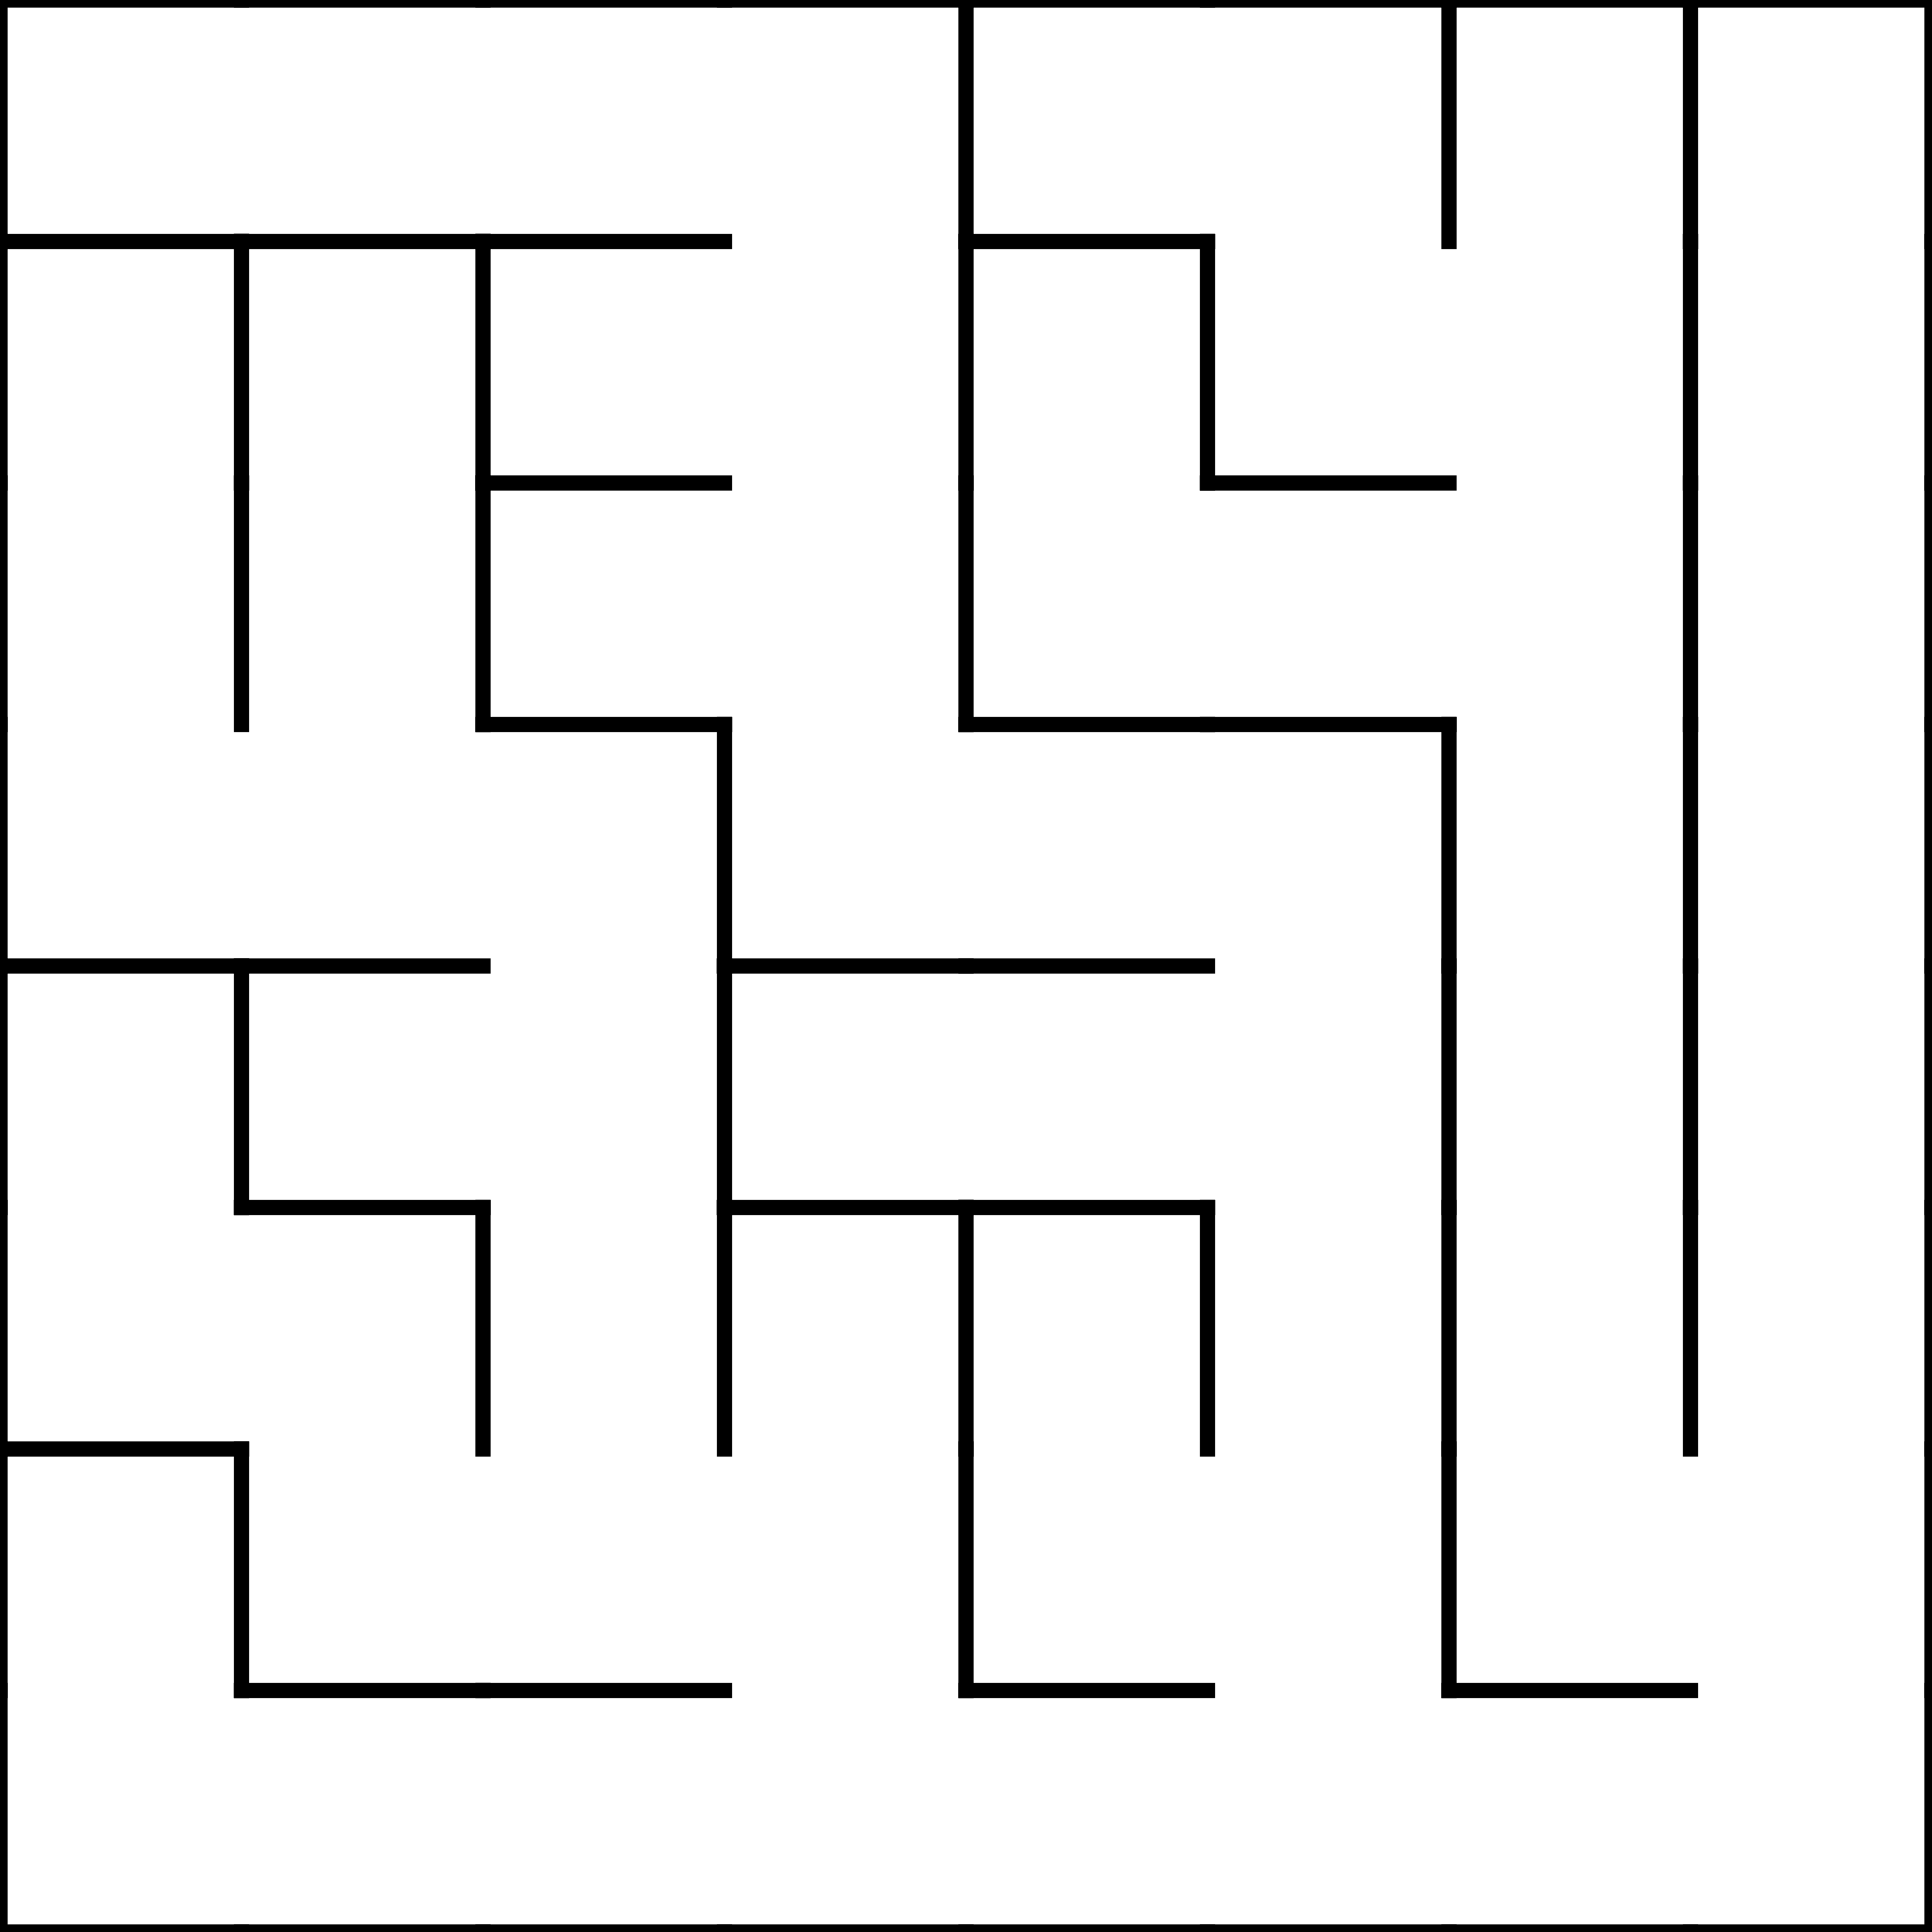
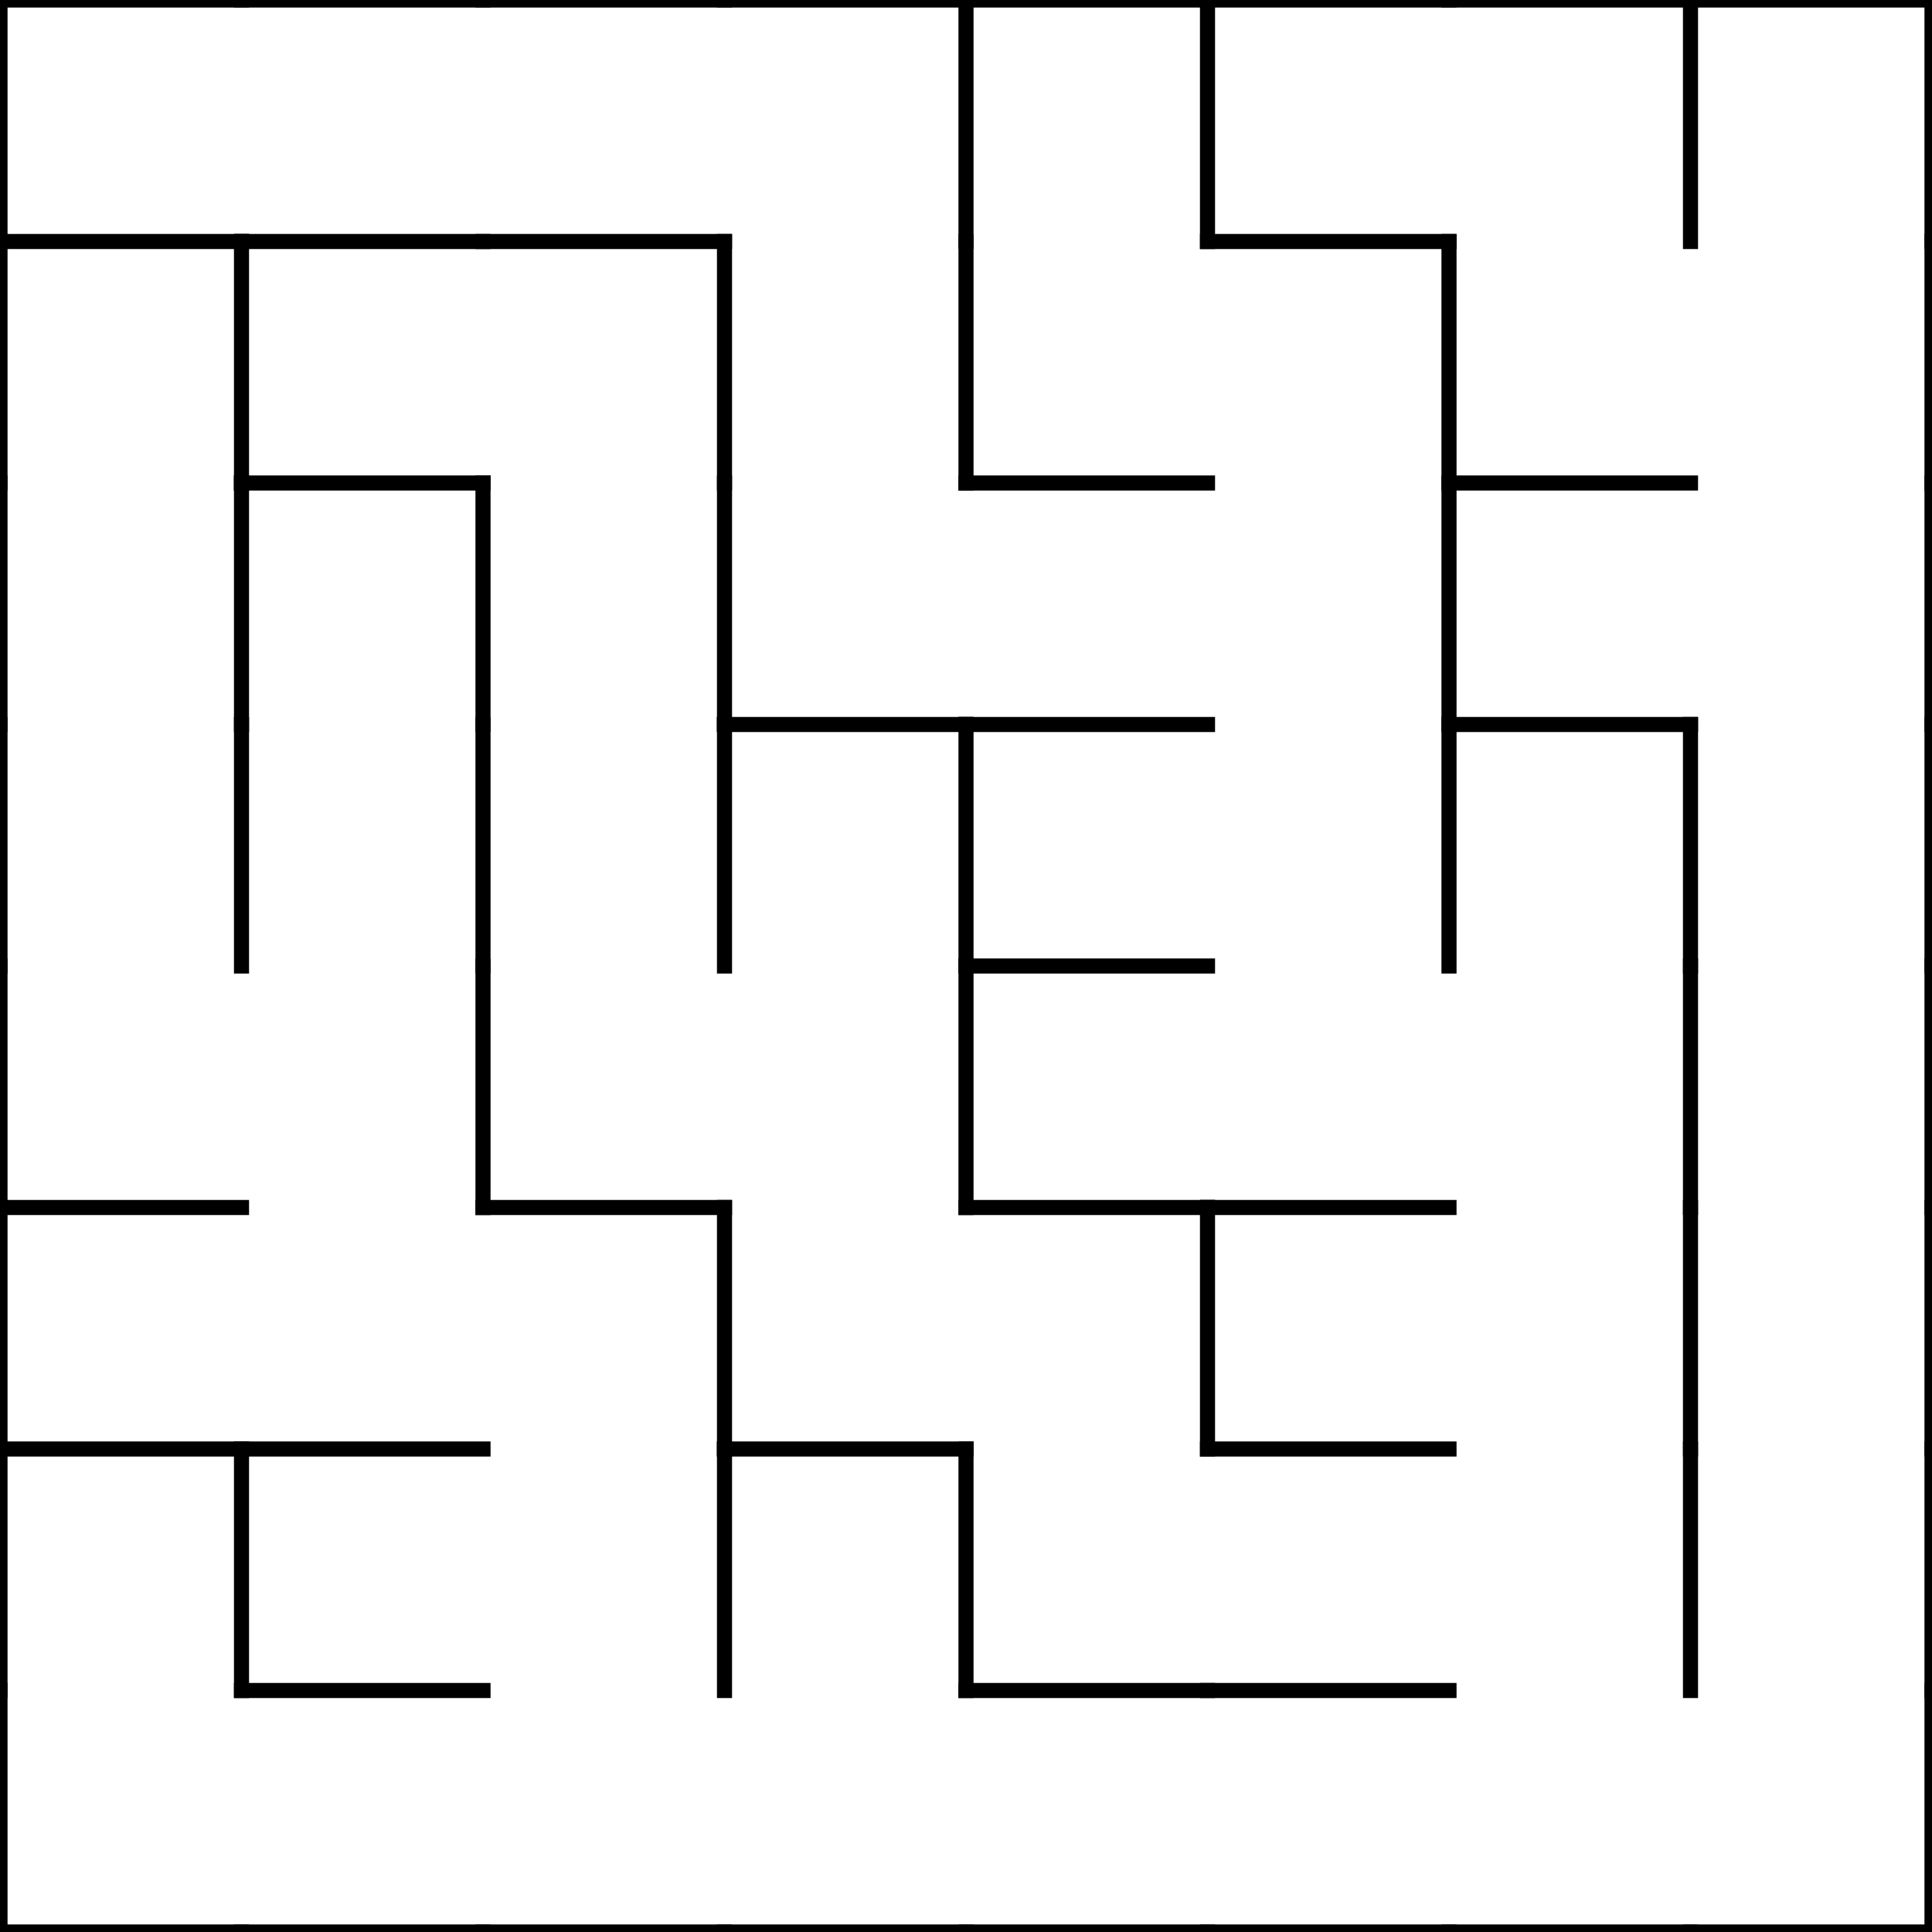
<svg xmlns="http://www.w3.org/2000/svg" viewBox="0 0 128 128">
  <line x1="0" y1="0" x2="16" y2="0" stroke="black" stroke-linecap="square" />
  <line x1="0" y1="0" x2="0" y2="16" stroke="black" stroke-linecap="square" />
  <line x1="0" y1="16" x2="16" y2="16" stroke="black" stroke-linecap="square" />
  <line x1="16" y1="0" x2="32" y2="0" stroke="black" stroke-linecap="square" />
  <line x1="16" y1="16" x2="32" y2="16" stroke="black" stroke-linecap="square" />
  <line x1="32" y1="0" x2="48" y2="0" stroke="black" stroke-linecap="square" />
  <line x1="32" y1="16" x2="48" y2="16" stroke="black" stroke-linecap="square" />
  <line x1="48" y1="0" x2="64" y2="0" stroke="black" stroke-linecap="square" />
  <line x1="64" y1="0" x2="64" y2="16" stroke="black" stroke-linecap="square" />
  <line x1="64" y1="0" x2="80" y2="0" stroke="black" stroke-linecap="square" />
-   <line x1="64" y1="16" x2="80" y2="16" stroke="black" stroke-linecap="square" />
+   <line x1="80" y1="0" x2="80" y2="16" stroke="black" stroke-linecap="square" />
  <line x1="80" y1="0" x2="96" y2="0" stroke="black" stroke-linecap="square" />
-   <line x1="96" y1="0" x2="96" y2="16" stroke="black" stroke-linecap="square" />
+   <line x1="80" y1="16" x2="96" y2="16" stroke="black" stroke-linecap="square" />
  <line x1="96" y1="0" x2="112" y2="0" stroke="black" stroke-linecap="square" />
  <line x1="112" y1="0" x2="112" y2="16" stroke="black" stroke-linecap="square" />
  <line x1="112" y1="0" x2="128" y2="0" stroke="black" stroke-linecap="square" />
  <line x1="128" y1="0" x2="128" y2="16" stroke="black" stroke-linecap="square" />
  <line x1="0" y1="16" x2="0" y2="32" stroke="black" stroke-linecap="square" />
  <line x1="16" y1="16" x2="16" y2="32" stroke="black" stroke-linecap="square" />
-   <line x1="32" y1="16" x2="32" y2="32" stroke="black" stroke-linecap="square" />
-   <line x1="32" y1="32" x2="48" y2="32" stroke="black" stroke-linecap="square" />
+   <line x1="16" y1="32" x2="32" y2="32" stroke="black" stroke-linecap="square" />
+   <line x1="48" y1="16" x2="48" y2="32" stroke="black" stroke-linecap="square" />
  <line x1="64" y1="16" x2="64" y2="32" stroke="black" stroke-linecap="square" />
-   <line x1="80" y1="16" x2="80" y2="32" stroke="black" stroke-linecap="square" />
-   <line x1="80" y1="32" x2="96" y2="32" stroke="black" stroke-linecap="square" />
-   <line x1="112" y1="16" x2="112" y2="32" stroke="black" stroke-linecap="square" />
+   <line x1="64" y1="32" x2="80" y2="32" stroke="black" stroke-linecap="square" />
+   <line x1="96" y1="16" x2="96" y2="32" stroke="black" stroke-linecap="square" />
+   <line x1="96" y1="32" x2="112" y2="32" stroke="black" stroke-linecap="square" />
  <line x1="128" y1="16" x2="128" y2="32" stroke="black" stroke-linecap="square" />
  <line x1="0" y1="32" x2="0" y2="48" stroke="black" stroke-linecap="square" />
  <line x1="16" y1="32" x2="16" y2="48" stroke="black" stroke-linecap="square" />
  <line x1="32" y1="32" x2="32" y2="48" stroke="black" stroke-linecap="square" />
-   <line x1="32" y1="48" x2="48" y2="48" stroke="black" stroke-linecap="square" />
-   <line x1="64" y1="32" x2="64" y2="48" stroke="black" stroke-linecap="square" />
+   <line x1="48" y1="32" x2="48" y2="48" stroke="black" stroke-linecap="square" />
+   <line x1="48" y1="48" x2="64" y2="48" stroke="black" stroke-linecap="square" />
  <line x1="64" y1="48" x2="80" y2="48" stroke="black" stroke-linecap="square" />
-   <line x1="80" y1="48" x2="96" y2="48" stroke="black" stroke-linecap="square" />
-   <line x1="112" y1="32" x2="112" y2="48" stroke="black" stroke-linecap="square" />
+   <line x1="96" y1="32" x2="96" y2="48" stroke="black" stroke-linecap="square" />
+   <line x1="96" y1="48" x2="112" y2="48" stroke="black" stroke-linecap="square" />
  <line x1="128" y1="32" x2="128" y2="48" stroke="black" stroke-linecap="square" />
  <line x1="0" y1="48" x2="0" y2="64" stroke="black" stroke-linecap="square" />
-   <line x1="0" y1="64" x2="16" y2="64" stroke="black" stroke-linecap="square" />
-   <line x1="16" y1="64" x2="32" y2="64" stroke="black" stroke-linecap="square" />
+   <line x1="16" y1="48" x2="16" y2="64" stroke="black" stroke-linecap="square" />
+   <line x1="32" y1="48" x2="32" y2="64" stroke="black" stroke-linecap="square" />
  <line x1="48" y1="48" x2="48" y2="64" stroke="black" stroke-linecap="square" />
-   <line x1="48" y1="64" x2="64" y2="64" stroke="black" stroke-linecap="square" />
+   <line x1="64" y1="48" x2="64" y2="64" stroke="black" stroke-linecap="square" />
  <line x1="64" y1="64" x2="80" y2="64" stroke="black" stroke-linecap="square" />
  <line x1="96" y1="48" x2="96" y2="64" stroke="black" stroke-linecap="square" />
  <line x1="112" y1="48" x2="112" y2="64" stroke="black" stroke-linecap="square" />
  <line x1="128" y1="48" x2="128" y2="64" stroke="black" stroke-linecap="square" />
  <line x1="0" y1="64" x2="0" y2="80" stroke="black" stroke-linecap="square" />
-   <line x1="16" y1="64" x2="16" y2="80" stroke="black" stroke-linecap="square" />
-   <line x1="16" y1="80" x2="32" y2="80" stroke="black" stroke-linecap="square" />
-   <line x1="48" y1="64" x2="48" y2="80" stroke="black" stroke-linecap="square" />
-   <line x1="48" y1="80" x2="64" y2="80" stroke="black" stroke-linecap="square" />
+   <line x1="0" y1="80" x2="16" y2="80" stroke="black" stroke-linecap="square" />
+   <line x1="32" y1="64" x2="32" y2="80" stroke="black" stroke-linecap="square" />
+   <line x1="32" y1="80" x2="48" y2="80" stroke="black" stroke-linecap="square" />
+   <line x1="64" y1="64" x2="64" y2="80" stroke="black" stroke-linecap="square" />
  <line x1="64" y1="80" x2="80" y2="80" stroke="black" stroke-linecap="square" />
-   <line x1="96" y1="64" x2="96" y2="80" stroke="black" stroke-linecap="square" />
+   <line x1="80" y1="80" x2="96" y2="80" stroke="black" stroke-linecap="square" />
  <line x1="112" y1="64" x2="112" y2="80" stroke="black" stroke-linecap="square" />
  <line x1="128" y1="64" x2="128" y2="80" stroke="black" stroke-linecap="square" />
  <line x1="0" y1="80" x2="0" y2="96" stroke="black" stroke-linecap="square" />
  <line x1="0" y1="96" x2="16" y2="96" stroke="black" stroke-linecap="square" />
-   <line x1="32" y1="80" x2="32" y2="96" stroke="black" stroke-linecap="square" />
+   <line x1="16" y1="96" x2="32" y2="96" stroke="black" stroke-linecap="square" />
  <line x1="48" y1="80" x2="48" y2="96" stroke="black" stroke-linecap="square" />
-   <line x1="64" y1="80" x2="64" y2="96" stroke="black" stroke-linecap="square" />
+   <line x1="48" y1="96" x2="64" y2="96" stroke="black" stroke-linecap="square" />
  <line x1="80" y1="80" x2="80" y2="96" stroke="black" stroke-linecap="square" />
-   <line x1="96" y1="80" x2="96" y2="96" stroke="black" stroke-linecap="square" />
+   <line x1="80" y1="96" x2="96" y2="96" stroke="black" stroke-linecap="square" />
  <line x1="112" y1="80" x2="112" y2="96" stroke="black" stroke-linecap="square" />
  <line x1="128" y1="80" x2="128" y2="96" stroke="black" stroke-linecap="square" />
  <line x1="0" y1="96" x2="0" y2="112" stroke="black" stroke-linecap="square" />
  <line x1="16" y1="96" x2="16" y2="112" stroke="black" stroke-linecap="square" />
  <line x1="16" y1="112" x2="32" y2="112" stroke="black" stroke-linecap="square" />
-   <line x1="32" y1="112" x2="48" y2="112" stroke="black" stroke-linecap="square" />
+   <line x1="48" y1="96" x2="48" y2="112" stroke="black" stroke-linecap="square" />
  <line x1="64" y1="96" x2="64" y2="112" stroke="black" stroke-linecap="square" />
  <line x1="64" y1="112" x2="80" y2="112" stroke="black" stroke-linecap="square" />
-   <line x1="96" y1="96" x2="96" y2="112" stroke="black" stroke-linecap="square" />
-   <line x1="96" y1="112" x2="112" y2="112" stroke="black" stroke-linecap="square" />
+   <line x1="80" y1="112" x2="96" y2="112" stroke="black" stroke-linecap="square" />
+   <line x1="112" y1="96" x2="112" y2="112" stroke="black" stroke-linecap="square" />
  <line x1="128" y1="96" x2="128" y2="112" stroke="black" stroke-linecap="square" />
  <line x1="0" y1="112" x2="0" y2="128" stroke="black" stroke-linecap="square" />
  <line x1="0" y1="128" x2="16" y2="128" stroke="black" stroke-linecap="square" />
  <line x1="16" y1="128" x2="32" y2="128" stroke="black" stroke-linecap="square" />
  <line x1="32" y1="128" x2="48" y2="128" stroke="black" stroke-linecap="square" />
  <line x1="48" y1="128" x2="64" y2="128" stroke="black" stroke-linecap="square" />
  <line x1="64" y1="128" x2="80" y2="128" stroke="black" stroke-linecap="square" />
  <line x1="80" y1="128" x2="96" y2="128" stroke="black" stroke-linecap="square" />
  <line x1="96" y1="128" x2="112" y2="128" stroke="black" stroke-linecap="square" />
  <line x1="128" y1="112" x2="128" y2="128" stroke="black" stroke-linecap="square" />
  <line x1="112" y1="128" x2="128" y2="128" stroke="black" stroke-linecap="square" />
</svg>
